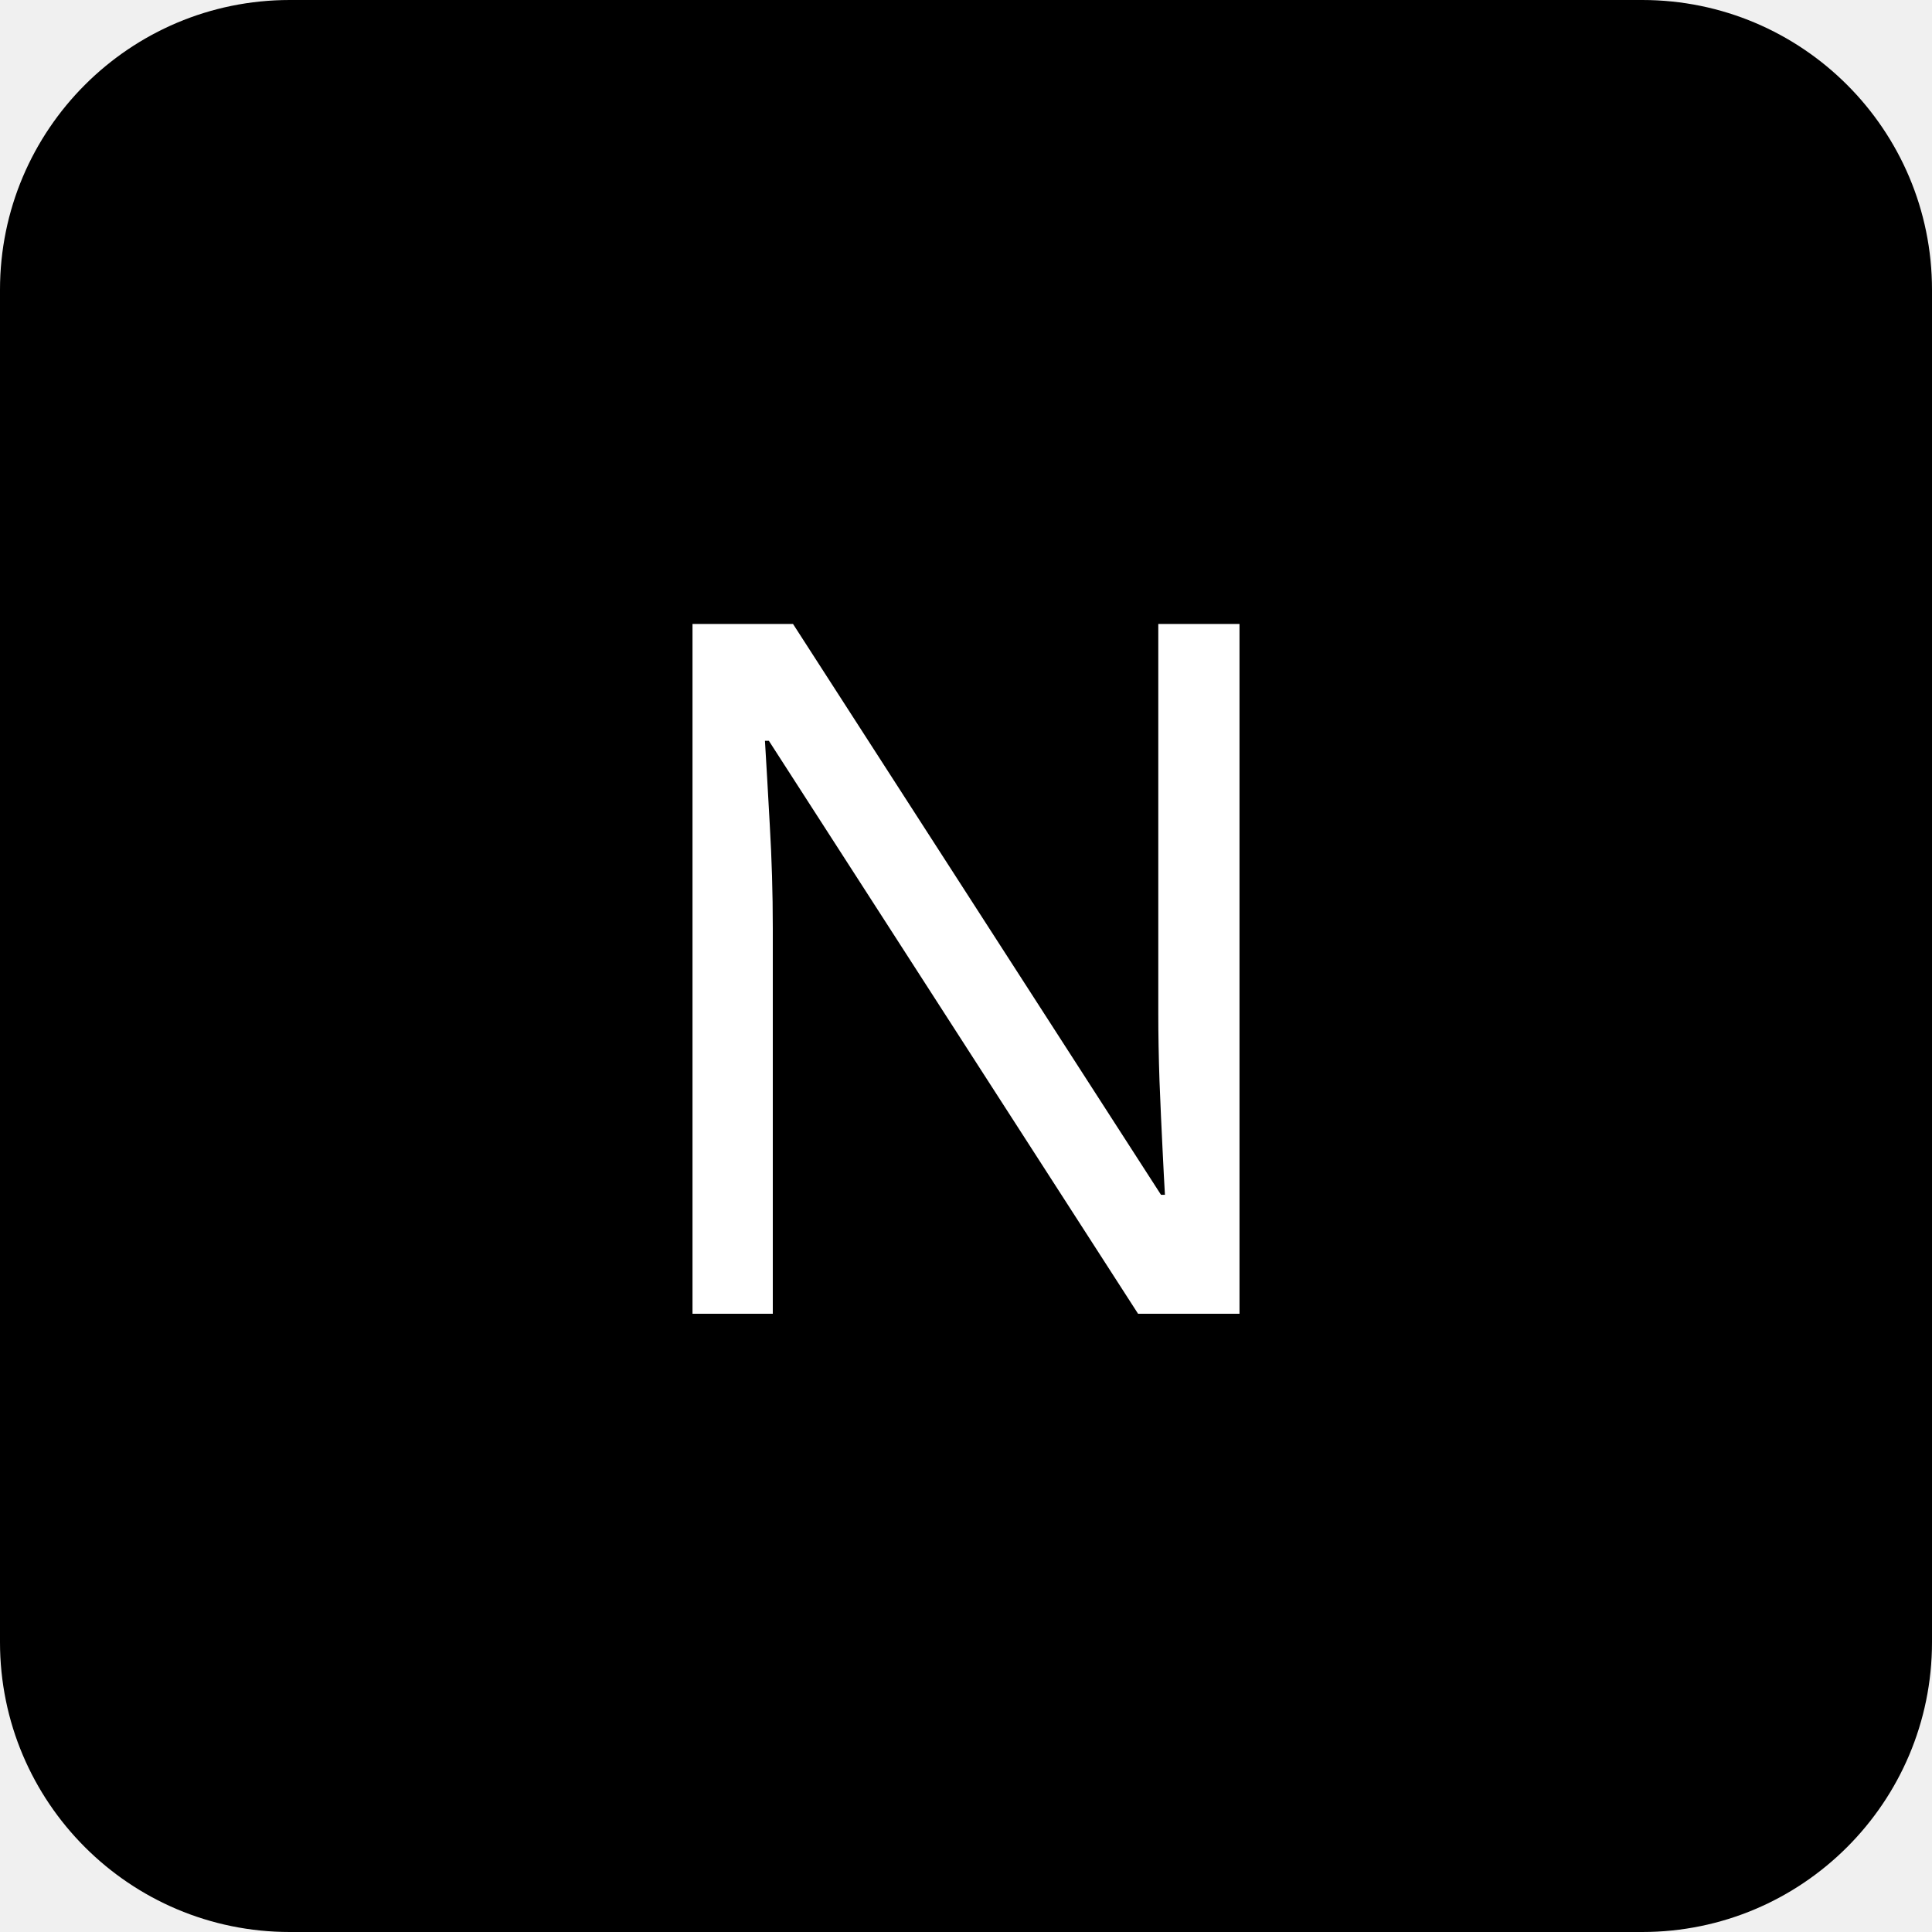
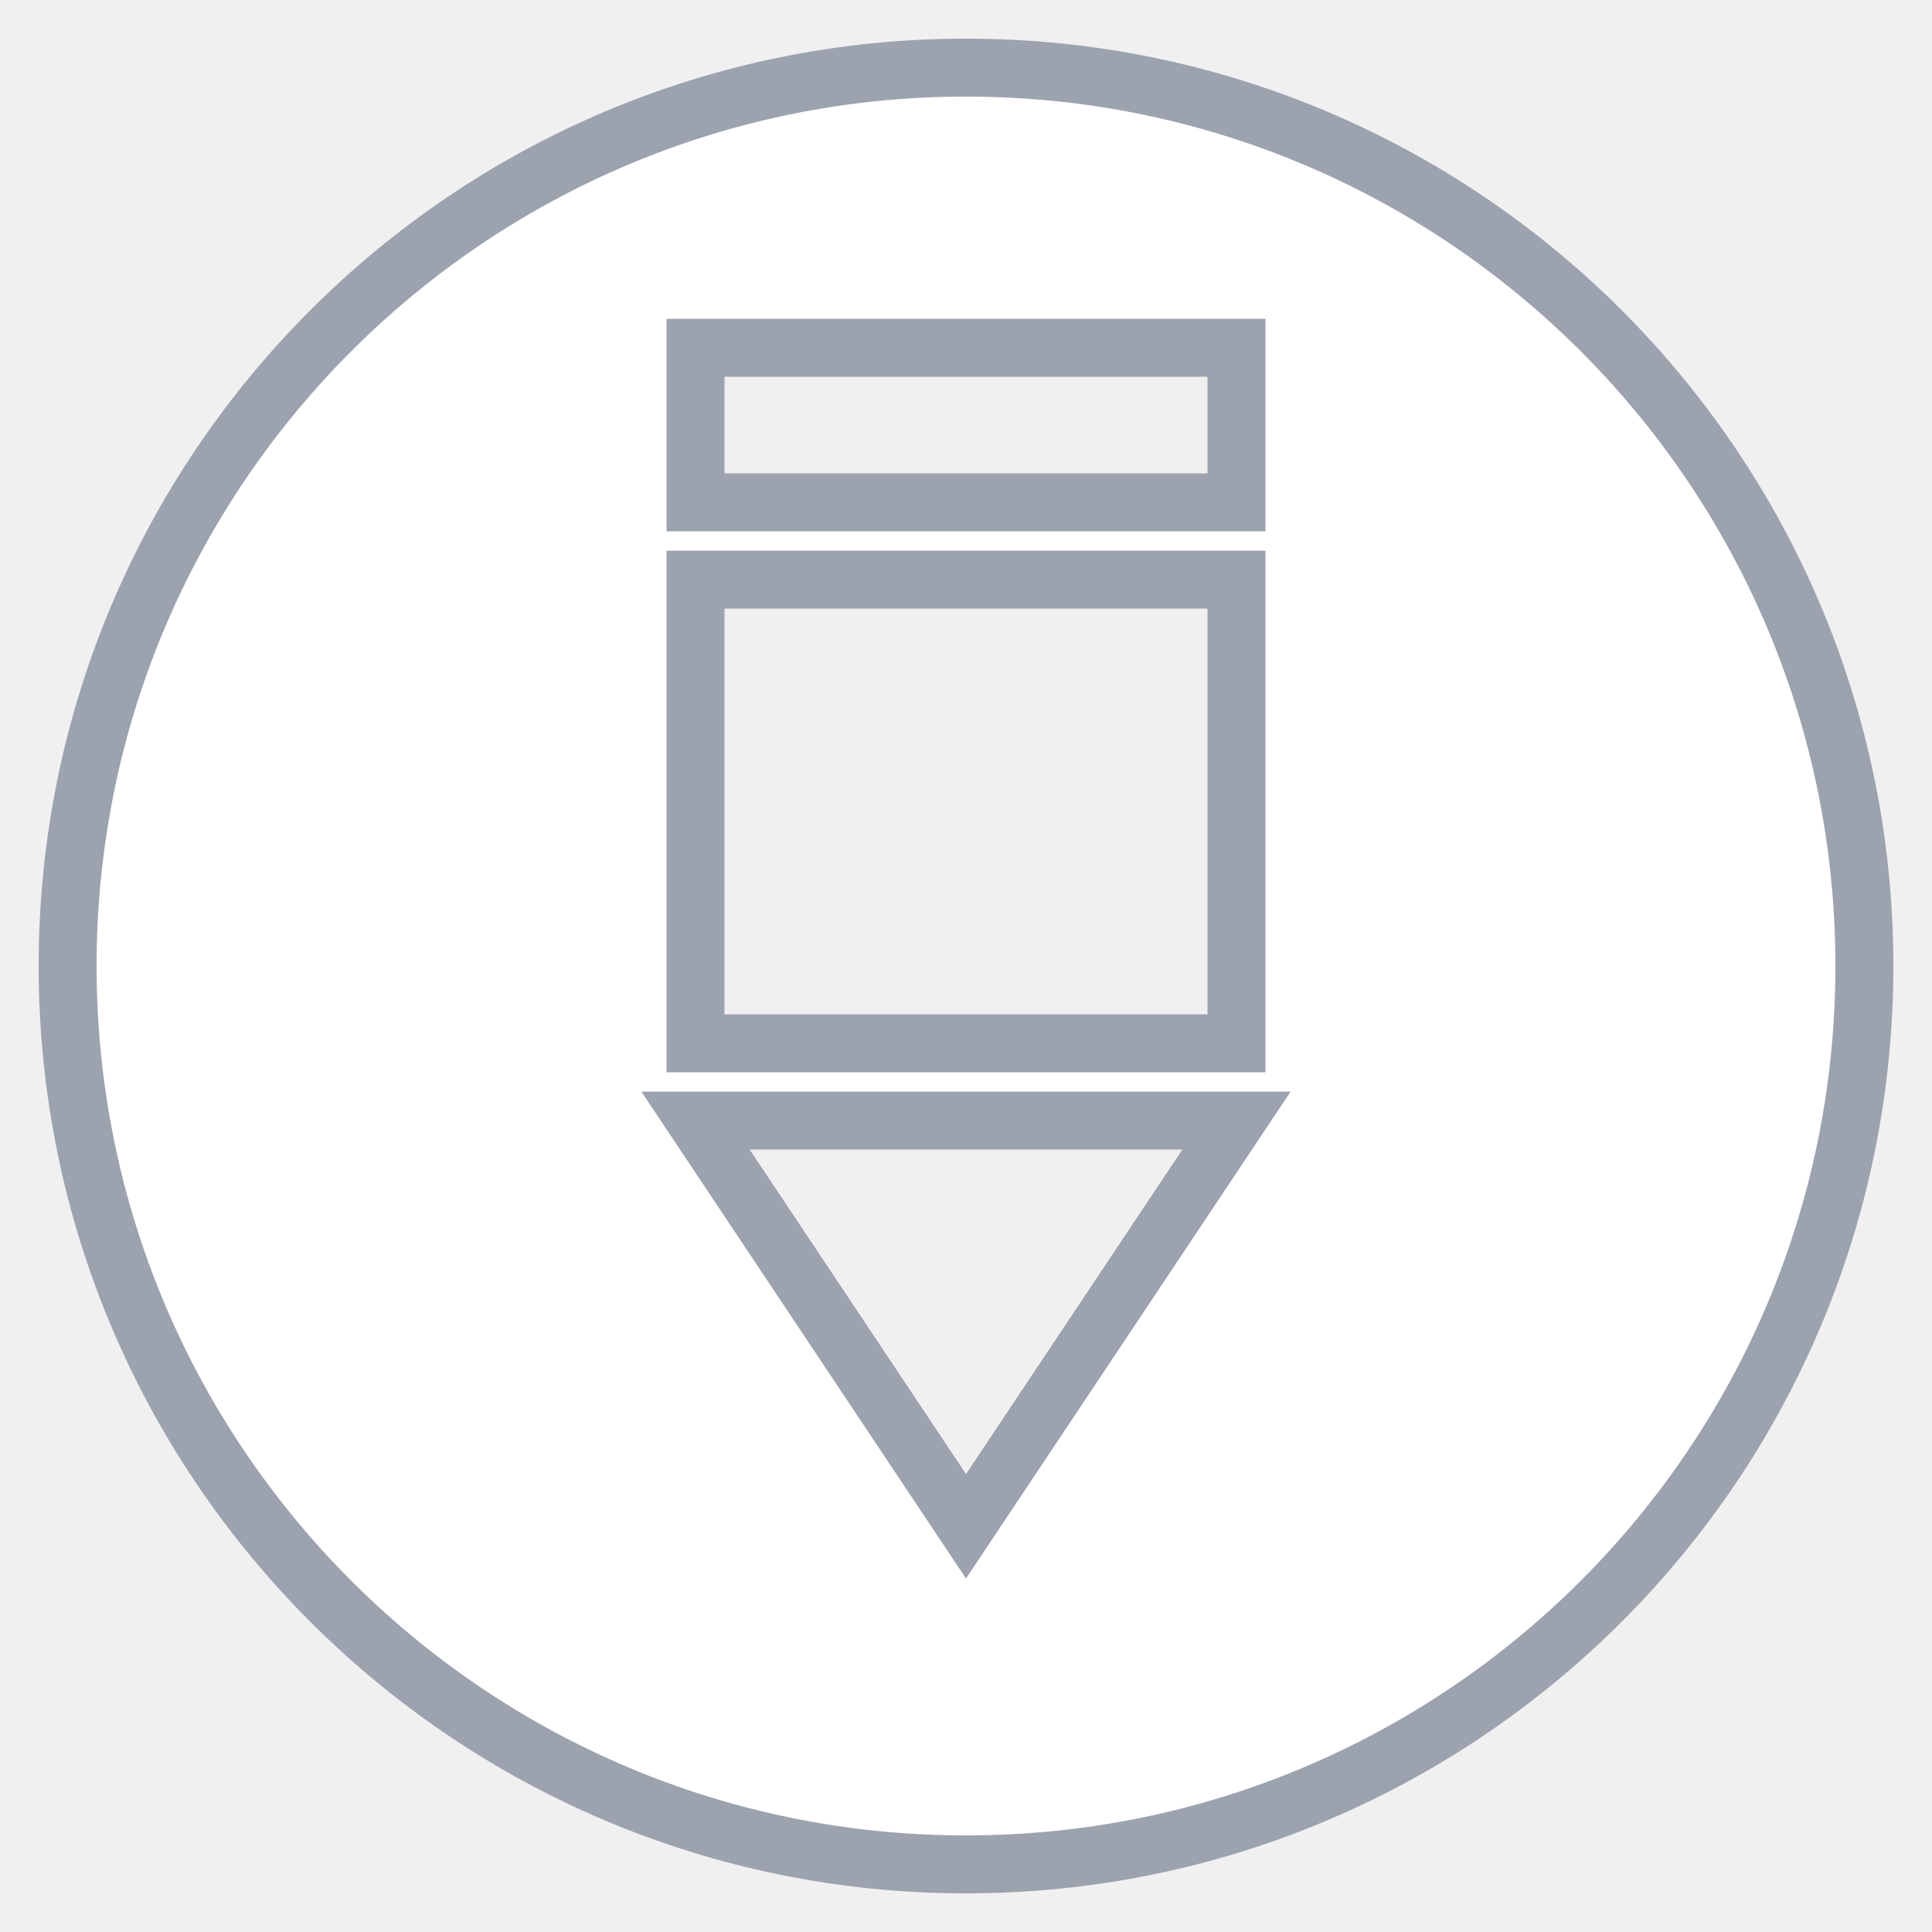
<svg xmlns="http://www.w3.org/2000/svg" viewBox="0 0 100 100">
-   <rect width="100" height="100" rx="15" fill="#000" />
-   <text x="50" y="68" font-size="50" text-anchor="middle" fill="#fff" font-family="system-ui">N</text>
+   <path fill="#fff" stroke="#9ca3af" stroke-width="3" fill-rule="evenodd" d="     M 50 3.5 A 46.5 46.5 0 1 0 50 96.5 A 46.5 46.5 0 1 0 50 3.5 Z     M 36 18 L 64 18 L 64 26 L 36 26 Z     M 36 30 L 64 30 L 64 54 L 36 54 Z     M 36 58 L 64 58 L 50 79 Z   " />
</svg>
